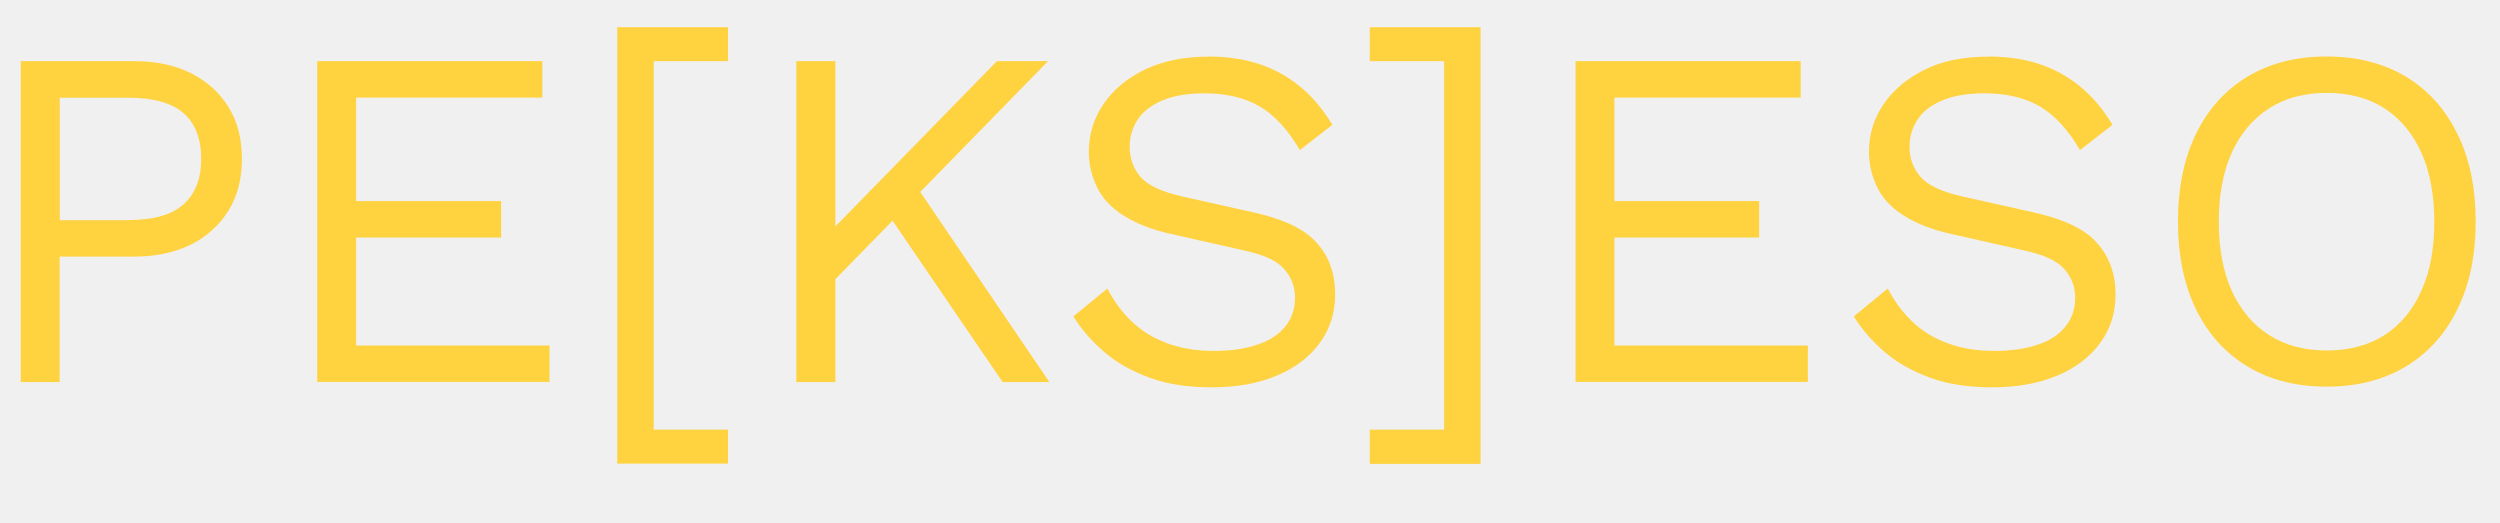
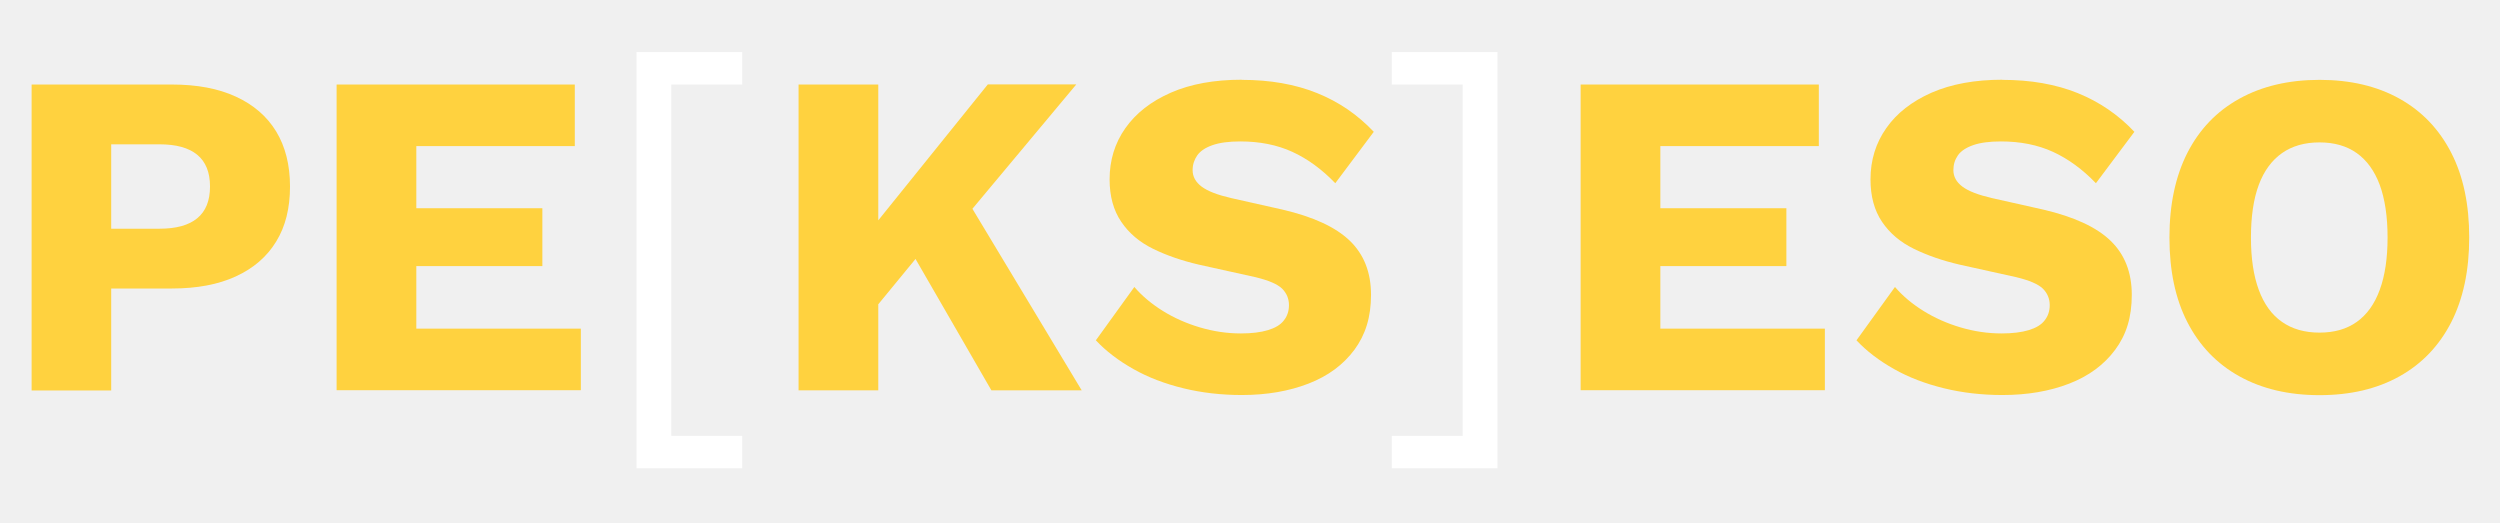
<svg xmlns="http://www.w3.org/2000/svg" id="Vrstva_1" version="1.1" viewBox="0 0 181.89 38">
  <defs>
    <style>
      .st0 {
+         font-family: WorkSans-Bold, 'Work Sans';
+         font-weight: 700;
+       }
+ 
+       .st0, .st1, .st2 {
+         isolation: isolate;
+       }
+ 
+       .st0, .st2 {
+         font-size: 12px;
+       }
+ 
+       .st3 {
        fill: #ffd23f;
+       }
+ 
+       .st4 {
+         fill: #fff;
+       }
+ 
+       .st2 {
+         font-family: WorkSans-Regular, 'Work Sans';
      }
    </style>
  </defs>
-   <path class="st0" d="M9.75,4.45c1.58,0,2.96.28,4.13.87s2.09,1.4,2.73,2.45c.67,1.05.99,2.33.99,3.79s-.32,2.71-.99,3.79c-.67,1.05-1.58,1.88-2.73,2.45-1.17.57-2.53.87-4.13.87h-5.41v9.13H1.51V4.45s8.24,0,8.24,0ZM9.33,16.01c1.84,0,3.18-.38,4.03-1.15s1.28-1.86,1.28-3.3-.43-2.57-1.28-3.32-2.19-1.13-4.03-1.13h-4.98v8.91h4.98Z" />
-   <path class="st0" d="M23.08,27.8V4.45h16.38v2.65h-13.55v7.53h10.55v2.65h-10.55v7.86h14.07v2.65s-16.91,0-16.91,0Z" />
-   <path class="st0" d="M52.97,4.45h-5.41v26.81h5.41v2.47h-8.06V1.98h8.06v2.47Z" />
-   <path class="st0" d="M60.78,4.45v23.35h-2.84V4.45h2.84ZM76.25,4.45l-10.19,10.43-.43.47-6.26,6.4v-3.83l13.16-13.47s3.71,0,3.71,0ZM66.35,13.08l10,14.72h-3.4l-8.95-13.12,2.33-1.6h.02Z" />
-   <path class="st0" d="M87.92,4.11c2.05,0,3.83.43,5.31,1.26,1.48.83,2.73,2.07,3.71,3.71l-2.37,1.84c-.87-1.5-1.86-2.57-2.96-3.2s-2.43-.93-3.97-.93c-1.26,0-2.29.18-3.1.53s-1.42.83-1.78,1.4c-.38.59-.57,1.24-.57,1.96,0,.83.26,1.56.77,2.17.53.63,1.56,1.11,3.12,1.46l5.06,1.13c2.25.49,3.81,1.24,4.68,2.25.89.99,1.32,2.25,1.32,3.73,0,1.32-.36,2.49-1.11,3.52s-1.78,1.82-3.14,2.39c-1.34.57-2.92.85-4.74.85-1.7,0-3.2-.22-4.48-.69s-2.39-1.07-3.3-1.86c-.91-.77-1.68-1.64-2.27-2.61l2.47-2.03c.45.89,1.03,1.68,1.74,2.37.71.69,1.56,1.22,2.57,1.6s2.15.57,3.44.57c1.19,0,2.25-.14,3.14-.45.89-.28,1.56-.73,2.05-1.32.47-.57.71-1.28.71-2.11,0-.75-.24-1.44-.75-2.03-.49-.61-1.42-1.05-2.79-1.36l-5.49-1.24c-1.44-.32-2.59-.79-3.48-1.36-.89-.57-1.52-1.26-1.9-2.05s-.59-1.64-.59-2.57c0-1.26.34-2.39,1.05-3.44.69-1.05,1.7-1.88,3-2.53,1.32-.63,2.86-.95,4.66-.95v-.02Z" />
-   <path class="st0" d="M99.66,31.26h5.41V4.45h-5.41V1.98h8.06v31.77h-8.06v-2.49Z" />
-   <path class="st0" d="M114.63,27.8V4.45h16.38v2.65h-13.55v7.53h10.53v2.65h-10.53v7.86h14.07v2.65s-16.91,0-16.91,0Z" />
-   <path class="st0" d="M144.68,4.11c2.05,0,3.83.43,5.31,1.26,1.48.83,2.73,2.07,3.71,3.71l-2.37,1.84c-.87-1.5-1.86-2.57-2.96-3.2s-2.43-.93-3.99-.93c-1.26,0-2.29.18-3.1.53-.81.34-1.42.83-1.78,1.4-.38.59-.57,1.24-.57,1.96,0,.83.26,1.56.79,2.17.53.63,1.56,1.11,3.12,1.46l5.06,1.13c2.25.49,3.81,1.24,4.68,2.25.89.99,1.34,2.25,1.34,3.73,0,1.32-.36,2.49-1.11,3.52s-1.78,1.82-3.14,2.39c-1.36.57-2.94.85-4.74.85-1.7,0-3.2-.22-4.48-.69-1.28-.47-2.39-1.07-3.3-1.86-.91-.77-1.68-1.64-2.27-2.61l2.47-2.03c.45.89,1.03,1.68,1.74,2.37s1.56,1.22,2.57,1.6,2.15.57,3.44.57c1.19,0,2.25-.14,3.14-.45.89-.28,1.56-.73,2.03-1.32.47-.57.71-1.28.71-2.11,0-.75-.24-1.44-.75-2.03-.51-.61-1.44-1.05-2.79-1.36l-5.49-1.24c-1.44-.32-2.59-.79-3.48-1.36s-1.52-1.26-1.9-2.05-.59-1.64-.59-2.57c0-1.26.34-2.39,1.05-3.44s1.7-1.88,3-2.53,2.86-.95,4.66-.95v-.02Z" />
-   <path class="st0" d="M169.28,4.11c2.21,0,4.13.49,5.75,1.46s2.88,2.37,3.75,4.15c.89,1.78,1.34,3.93,1.34,6.4s-.45,4.62-1.34,6.4c-.87,1.78-2.13,3.18-3.75,4.15s-3.52,1.46-5.75,1.46-4.13-.49-5.75-1.46c-1.62-.97-2.88-2.37-3.75-4.15s-1.32-3.93-1.32-6.4.45-4.62,1.32-6.4,2.13-3.18,3.75-4.15c1.62-.97,3.52-1.46,5.75-1.46ZM169.28,6.76c-1.6,0-3,.36-4.17,1.11s-2.09,1.82-2.73,3.22c-.63,1.4-.95,3.08-.95,5.04s.32,3.65.95,5.04c.65,1.4,1.54,2.47,2.73,3.22s2.57,1.11,4.17,1.11,3.02-.36,4.19-1.11,2.07-1.82,2.69-3.22c.65-1.4.95-3.08.95-5.04s-.32-3.65-.95-5.04c-.63-1.4-1.54-2.47-2.69-3.22-1.17-.75-2.57-1.11-4.19-1.11Z" />
+   <g class="st1">
+     <text class="st0" transform="translate(.36 -88.73)">
+       <tspan x="0" y="0">PE</tspan>
+     </text>
+     <text class="st2" transform="translate(15.95 -88.73)">
+       <tspan x="0" y="0">[</tspan>
+     </text>
+     <text class="st0" transform="translate(20.12 -88.73)">
+       <tspan x="0" y="0">KS</tspan>
+     </text>
+     <text class="st2" transform="translate(36.18 -88.73)">
+       <tspan x="0" y="0">]</tspan>
+     </text>
+     <text class="st0" transform="translate(40.36 -88.73)">
+       <tspan x="0" y="0">ESO</tspan>
+     </text>
+   </g>
+   <g>
+     <path class="st3" d="M12.51,6.15c1.82,0,3.37.29,4.65.88,1.28.59,2.26,1.43,2.93,2.53s1.01,2.44,1.01,4.01-.33,2.91-1.01,4.01c-.67,1.1-1.65,1.94-2.93,2.53-1.28.59-2.83.88-4.65.88h-4.42v7.42H2.3V6.15h10.22-.01ZM11.6,16.64c1.22,0,2.13-.25,2.75-.76s.93-1.28.93-2.31-.31-1.8-.93-2.31c-.62-.51-1.53-.76-2.75-.76h-3.51v6.14h3.51Z" />
+     <path class="st3" d="M24.49,28.4V6.15h17.33v4.48h-11.53v4.52h9.17v4.21h-9.17v4.55h11.97v4.48h-17.77,0Z" />
+     <path class="st4" d="M54,6.15h-5.16v25.56h5.16v2.36h-7.69V3.79h7.69v2.36Z" />
+     <path class="st3" d="M63.9,6.15v22.25h-5.8V6.15h5.8ZM78.3,6.15l-10.45,12.51-.37-.88-5.29,6.44-1.11-4.69,10.79-13.39h6.44-.01ZM69.73,13.5l8.97,14.9h-6.57l-6.74-11.67,4.35-3.24h-.01Z" />
+     <path class="st3" d="M90.34,5.81c2.07,0,3.89.32,5.48.96,1.59.64,2.96,1.58,4.13,2.82l-2.8,3.74c-.97-1.01-2.01-1.77-3.12-2.28-1.11-.51-2.38-.76-3.79-.76-.83,0-1.51.09-2.02.27-.52.18-.89.43-1.11.74-.22.32-.34.67-.34,1.08,0,.47.22.87.66,1.2s1.15.6,2.14.83l3.74.84c2.23.52,3.86,1.27,4.89,2.26s1.55,2.3,1.55,3.94-.41,2.91-1.21,4c-.81,1.09-1.92,1.91-3.34,2.46s-3.03.83-4.85.83c-1.48,0-2.9-.16-4.25-.49s-2.56-.79-3.64-1.4c-1.08-.61-1.99-1.3-2.73-2.09l2.8-3.88c.56.65,1.25,1.23,2.07,1.74s1.72.91,2.7,1.2c.98.29,1.97.44,2.98.44.79,0,1.44-.08,1.97-.24s.92-.39,1.16-.71c.25-.31.37-.69.37-1.11,0-.47-.17-.87-.5-1.2-.34-.33-.98-.6-1.92-.83l-4.11-.91c-1.26-.29-2.38-.68-3.36-1.16s-1.75-1.13-2.31-1.96c-.56-.82-.85-1.85-.85-3.09,0-1.39.38-2.64,1.15-3.73.77-1.09,1.87-1.95,3.31-2.58,1.44-.63,3.16-.94,5.16-.94h-.01Z" />
+     <path class="st4" d="M101.26,31.71h5.16V6.15h-5.16v-2.36h7.69v30.28h-7.69s0-2.36,0-2.36Z" />
+     <path class="st3" d="M115,28.4V6.15h17.33v4.48h-11.53v4.52h9.17v4.21h-9.17v4.55h11.97v4.48h-17.77Z" />
+     <path class="st3" d="M145.68,5.81c2.07,0,3.89.32,5.48.96,1.58.64,2.96,1.58,4.13,2.82l-2.8,3.74c-.97-1.01-2.01-1.77-3.12-2.28-1.11-.51-2.38-.76-3.79-.76-.83,0-1.51.09-2.02.27-.52.18-.89.43-1.11.74-.22.32-.33.67-.33,1.08,0,.47.22.87.66,1.2s1.15.6,2.14.83l3.74.84c2.23.52,3.86,1.27,4.89,2.26s1.55,2.3,1.55,3.94-.4,2.91-1.21,4c-.81,1.09-1.92,1.91-3.34,2.46s-3.03.83-4.86.83c-1.48,0-2.9-.16-4.25-.49s-2.56-.79-3.64-1.4c-1.08-.61-1.99-1.3-2.73-2.09l2.8-3.88c.56.65,1.25,1.23,2.07,1.74s1.72.91,2.7,1.2,1.97.44,2.99.44c.78,0,1.44-.08,1.97-.24s.92-.39,1.16-.71c.25-.31.37-.69.37-1.11,0-.47-.17-.87-.5-1.2-.34-.33-.98-.6-1.92-.83l-4.11-.91c-1.26-.29-2.38-.68-3.36-1.16s-1.75-1.13-2.31-1.96-.84-1.85-.84-3.09c0-1.39.38-2.64,1.15-3.73.76-1.09,1.87-1.95,3.3-2.58,1.44-.63,3.16-.94,5.16-.94h-.02Z" />
+     <path class="st3" d="M168.76,5.81c2.25,0,4.19.46,5.82,1.37,1.63.91,2.88,2.22,3.76,3.93.88,1.71,1.31,3.76,1.31,6.17s-.44,4.46-1.31,6.17c-.88,1.71-2.13,3.02-3.76,3.93-1.63.91-3.57,1.37-5.82,1.37s-4.19-.46-5.83-1.37c-1.64-.91-2.9-2.22-3.78-3.93s-1.31-3.76-1.31-6.17.44-4.46,1.31-6.17c.88-1.71,2.13-3.02,3.78-3.93,1.64-.91,3.59-1.37,5.83-1.37ZM168.76,10.36c-1.08,0-1.99.26-2.73.78-.74.52-1.31,1.29-1.69,2.31-.38,1.02-.57,2.3-.57,3.83s.19,2.78.57,3.81c.38,1.03.94,1.81,1.69,2.33.74.52,1.65.78,2.73.78s1.98-.26,2.71-.78,1.29-1.29,1.67-2.33c.38-1.03.57-2.3.57-3.81s-.19-2.8-.57-3.83c-.38-1.02-.94-1.79-1.67-2.31s-1.64-.78-2.71-.78Z" />
+   </g>
</svg>
